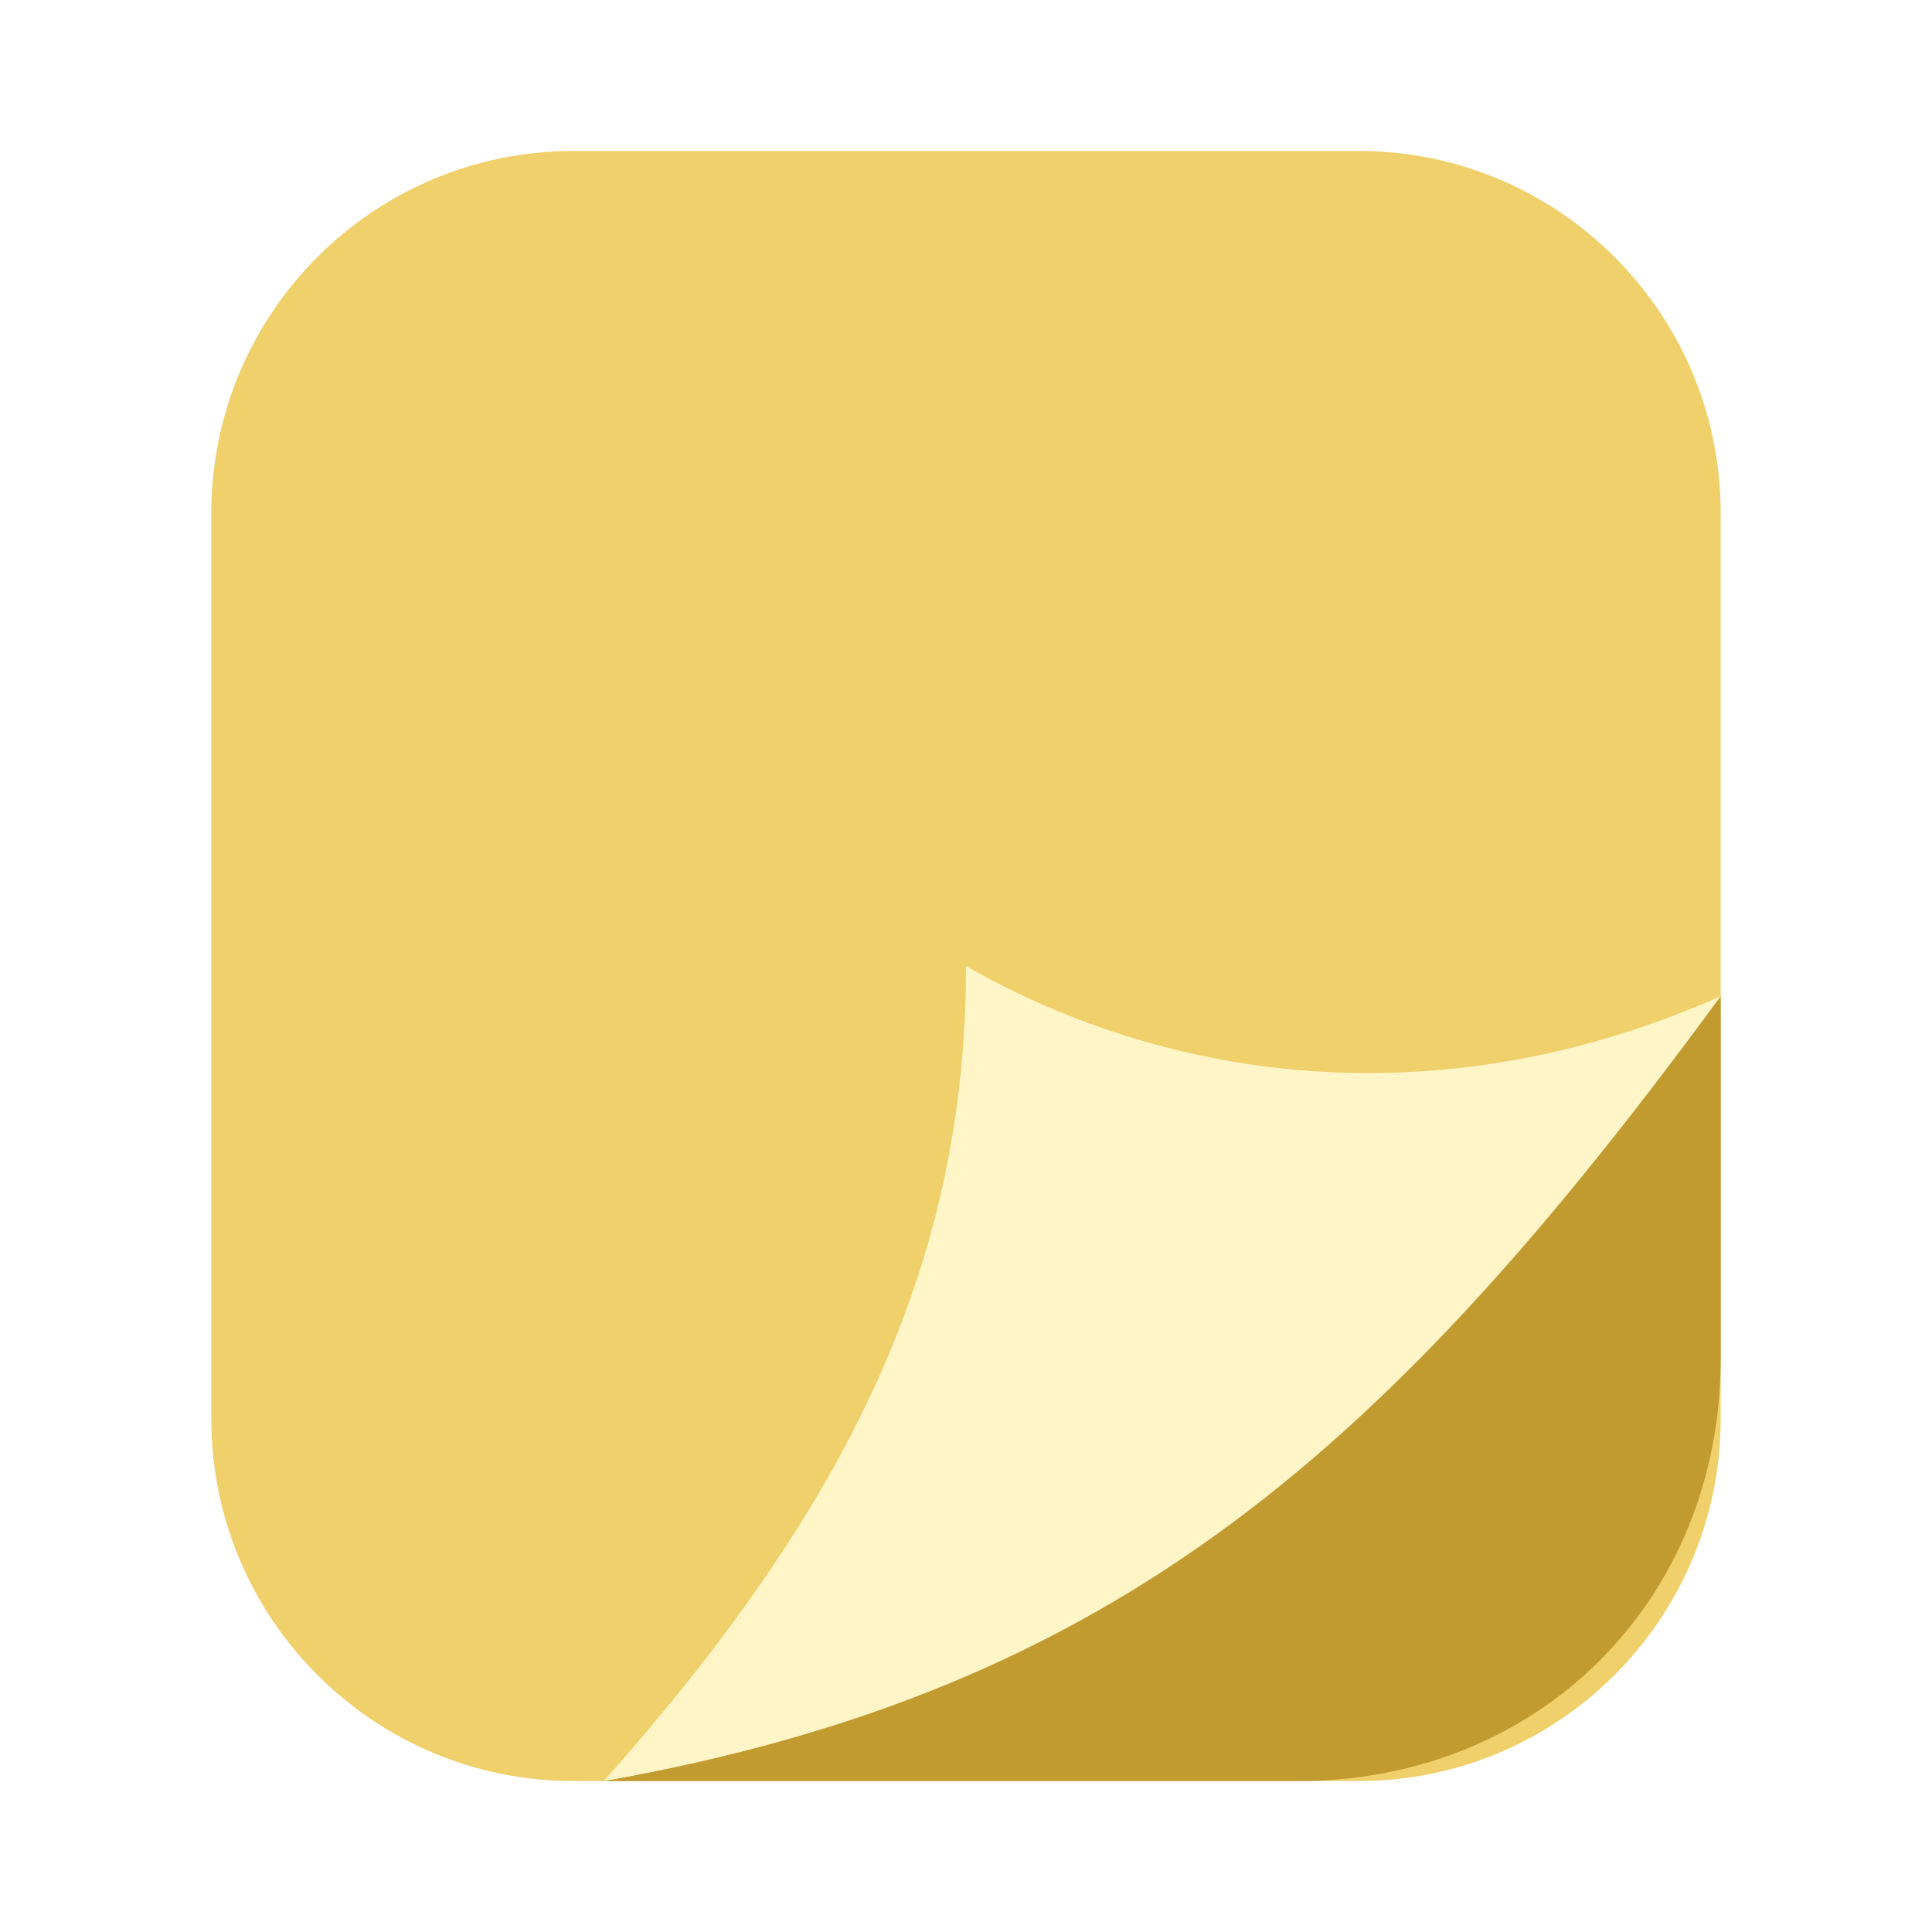
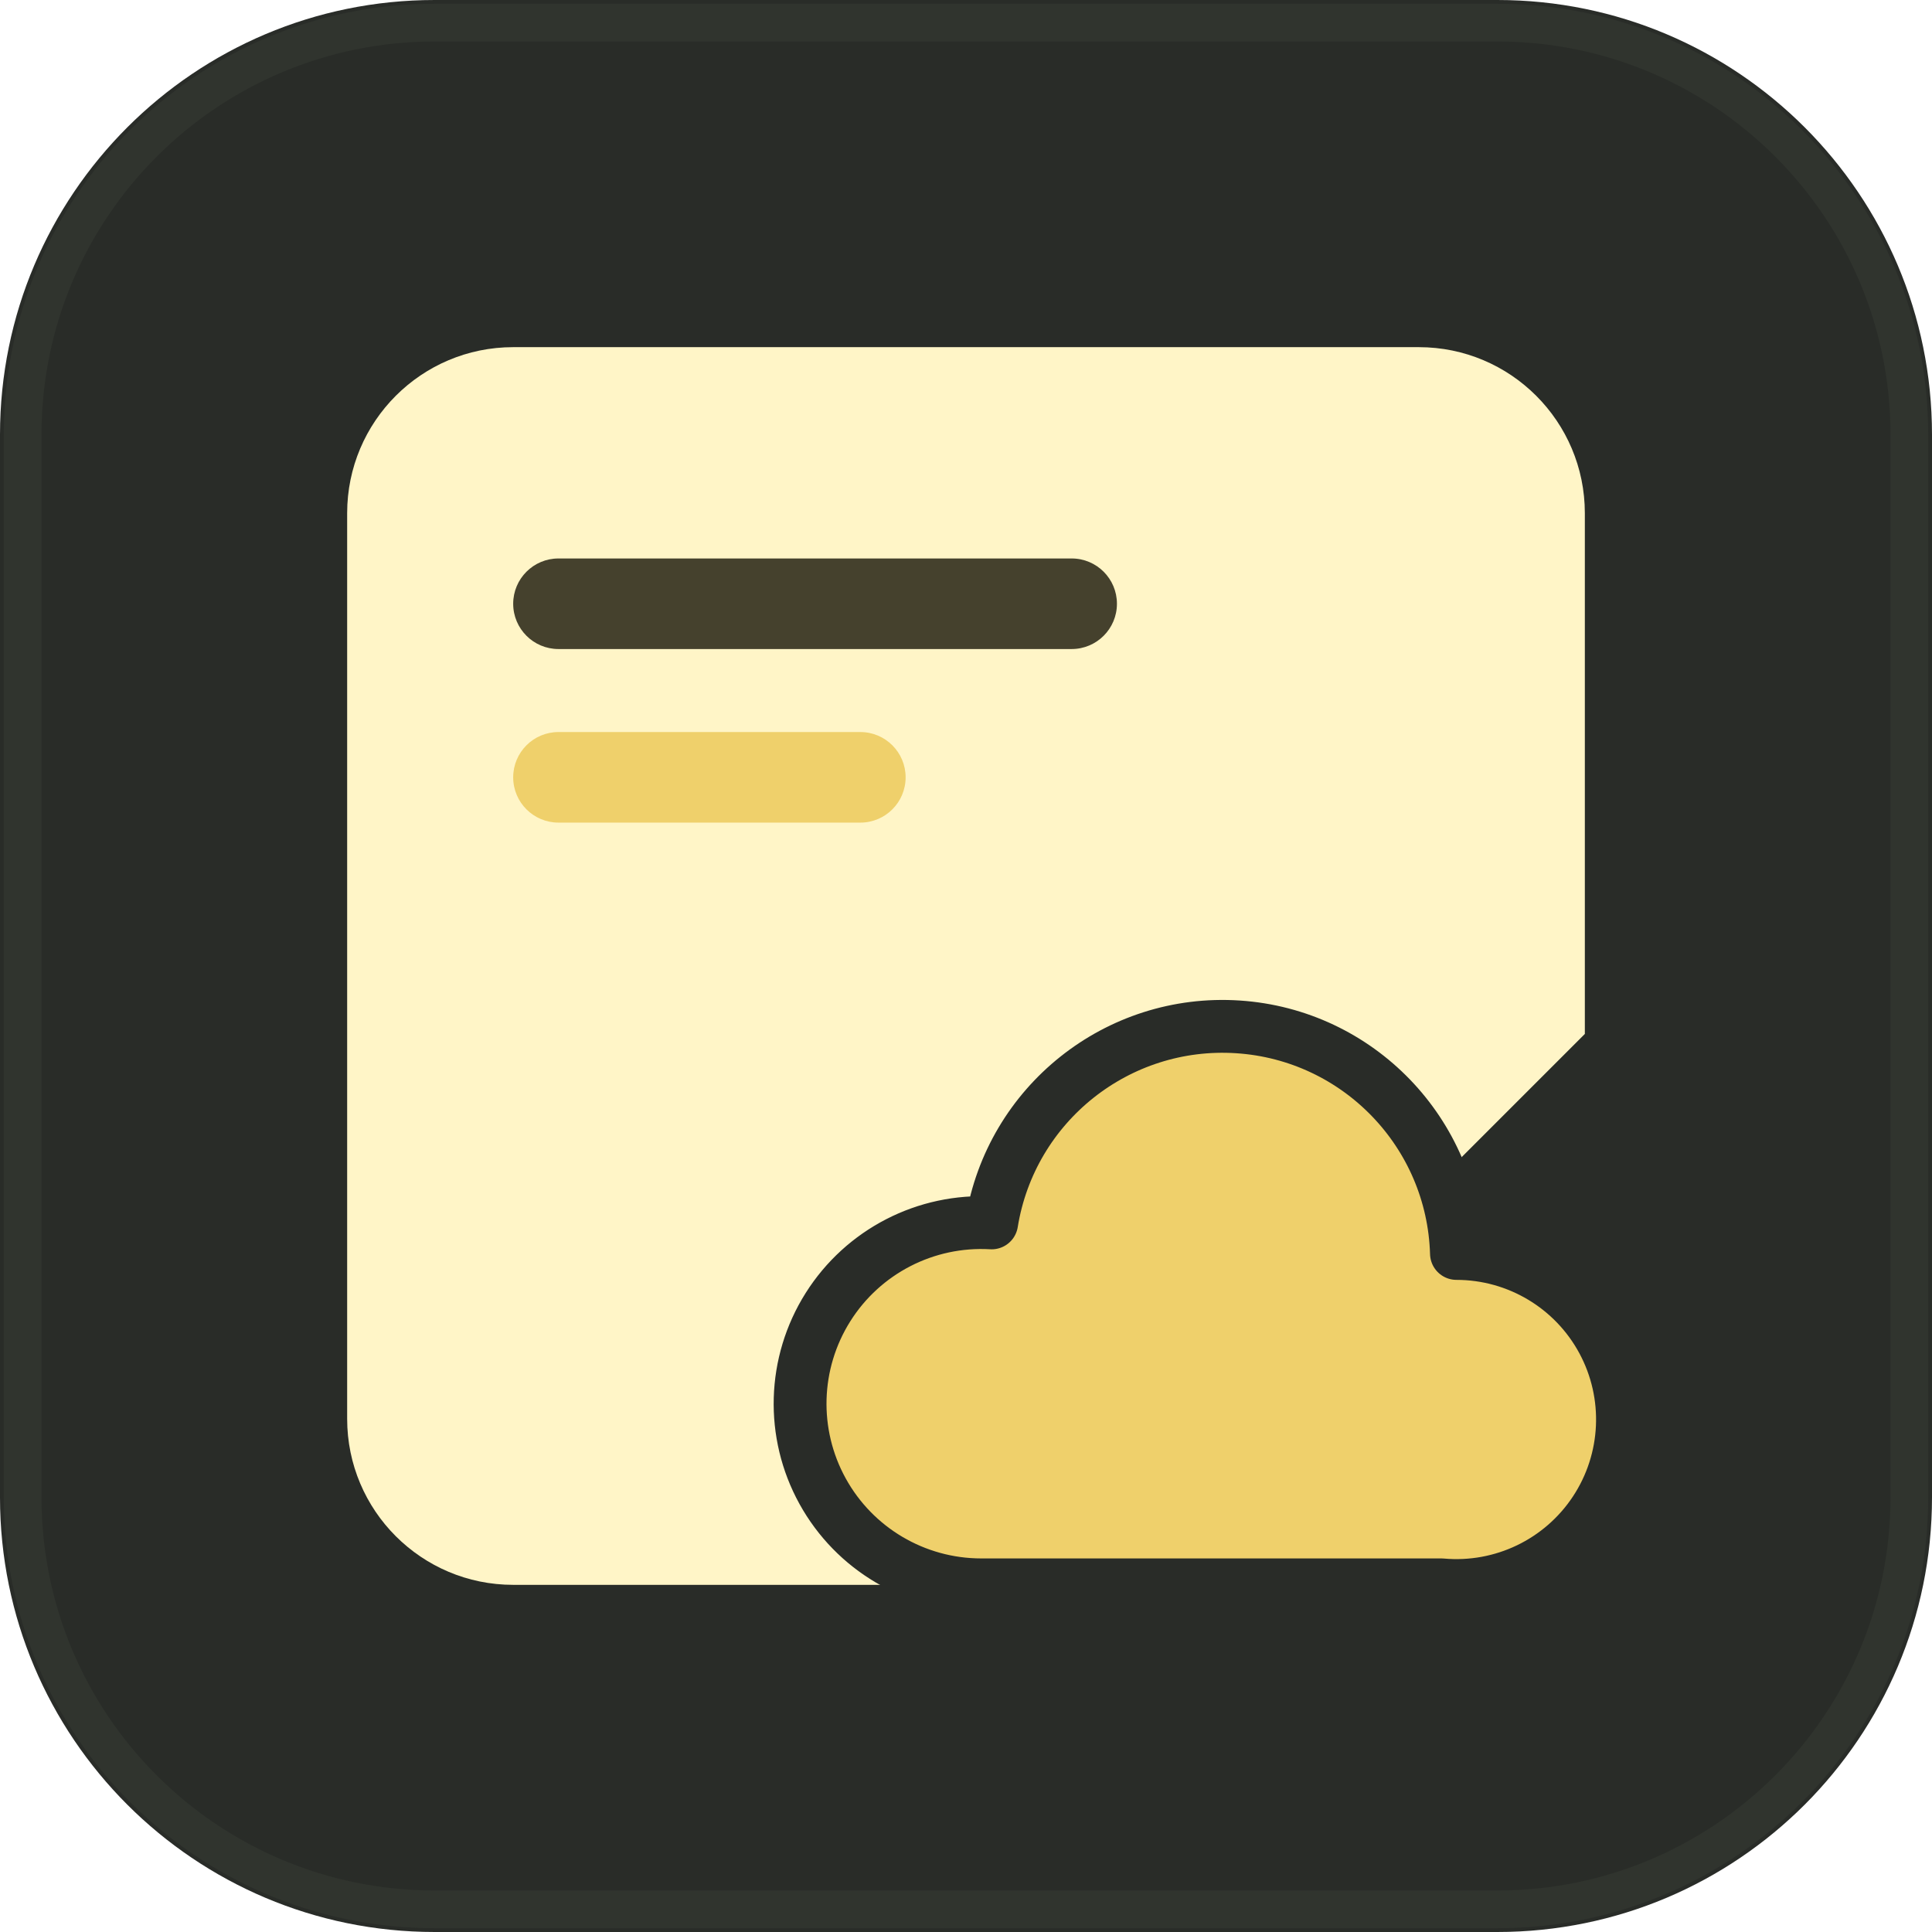
- <svg xmlns="http://www.w3.org/2000/svg" viewBox="0 0 64 64">
-   <rect x="7" y="5" width="50" height="54" rx="12" fill="#efd06b" />
-   <path d="M43 59H20c17-3 26-12 37-26v12c0 8-6 14-14 14" fill="#c19a30" />
-   <path d="M20 59c8-9 12-17 12-27 7 4 16 5 25 1C46 48 37 56 20 59" fill="#fff5c7" />
+ <svg xmlns="http://www.w3.org/2000/svg" width="1024" height="1024" viewBox="0 0 1024 1024" fill="none">
+   <rect x="0" y="0" width="1024" height="1024" rx="230.4" ry="230.4" fill="#292C28" />
+   <rect x="12" y="12" width="1000" height="1000" rx="218.4" ry="218.4" fill="none" stroke="#30342E" stroke-width="20" />
+   <g>
+     <path d="M 272 184 H 752 A 88 88 0 0 1 840 272 V 548 L 548 840 H 272 A 88 88 0 0 1 184 752 V 272 A 88 88 0 0 1 272 184 Z" fill="#FFF5C7" />
+     <rect x="272" y="296" width="320" height="48" rx="24" ry="24" fill="#45412D" />
+     <rect x="272" y="388" width="208" height="48" rx="24" ry="24" fill="#EFD06B" />
+     <path d="M 520.00 840.00 A 96.00 96.00 0 1 1 525.60 648.16 A 124.00 124.00 0 0 1 771.95 664.36 A 88.00 88.00 0 1 1 764.00 840.00 Z" fill="#EFD06B" stroke="#292C28" stroke-width="28" stroke-linejoin="round" />
+   </g>
</svg>
